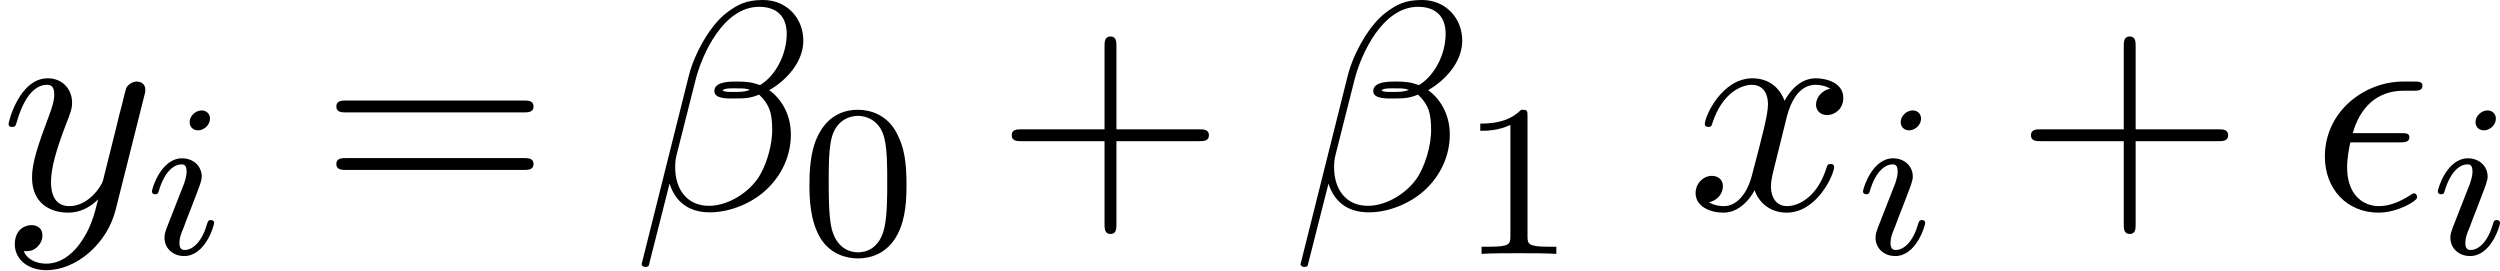
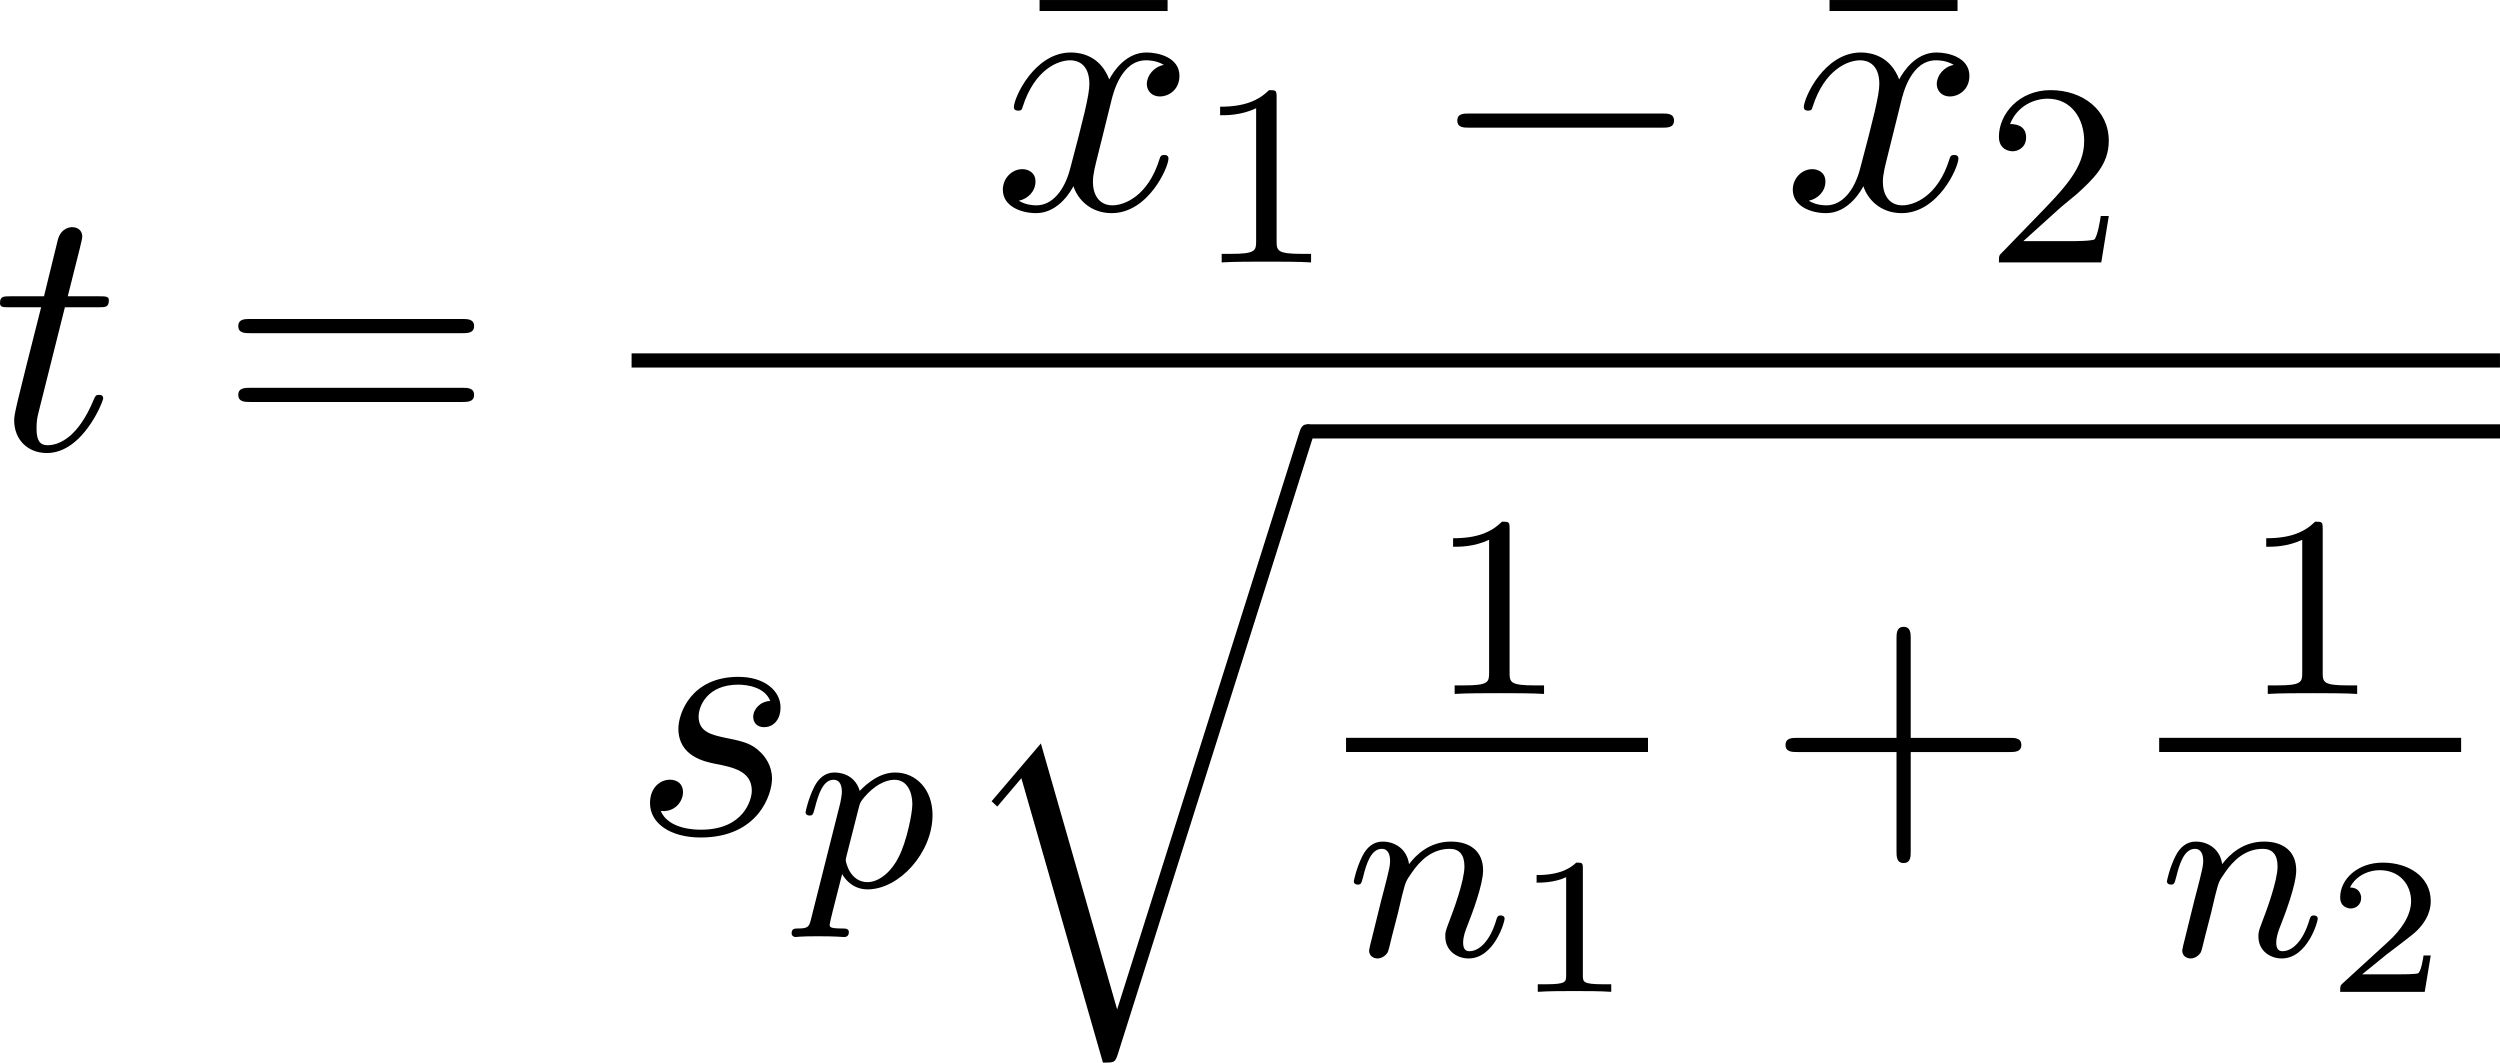
- <svg xmlns="http://www.w3.org/2000/svg" xmlns:xlink="http://www.w3.org/1999/xlink" version="1.1" width="128.736pt" height="13.913pt" viewBox="252.514 140.534 128.736 13.913">
+ <svg xmlns="http://www.w3.org/2000/svg" xmlns:xlink="http://www.w3.org/1999/xlink" version="1.1" width="107.67pt" height="45.765pt" viewBox="262.984 919.302 107.67 45.765">
  <defs>
-     <path id="g20-48" d="M3.897-2.542C3.897-3.395 3.81-3.913 3.547-4.423C3.196-5.125 2.55-5.3 2.112-5.3C1.108-5.3 .741-4.551 .63-4.328C.343-3.746 .327-2.957 .327-2.542C.327-2.016 .351-1.211 .733-.574C1.1 .016 1.69 .167 2.112 .167C2.495 .167 3.18 .048 3.579-.741C3.873-1.315 3.897-2.024 3.897-2.542ZM2.112-.056C1.841-.056 1.291-.183 1.124-1.02C1.036-1.474 1.036-2.224 1.036-2.638C1.036-3.188 1.036-3.746 1.124-4.184C1.291-4.997 1.913-5.077 2.112-5.077C2.383-5.077 2.933-4.941 3.092-4.216C3.188-3.778 3.188-3.18 3.188-2.638C3.188-2.168 3.188-1.451 3.092-1.004C2.925-.167 2.375-.056 2.112-.056Z" />
+     <path id="g19-49" d="M2.146-3.796C2.146-3.975 2.122-3.975 1.943-3.975C1.548-3.593 .938-3.593 .723-3.593V-3.359C.879-3.359 1.273-3.359 1.632-3.527V-.508C1.632-.311 1.632-.233 1.016-.233H.759V0C1.088-.024 1.554-.024 1.889-.024S2.69-.024 3.019 0V-.233H2.762C2.146-.233 2.146-.311 2.146-.508V-3.796Z" />
+     <path id="g19-50" d="M3.216-1.118H2.995C2.983-1.034 2.923-.64 2.833-.574C2.792-.538 2.307-.538 2.224-.538H1.106L1.871-1.16C2.074-1.321 2.606-1.704 2.792-1.883C2.971-2.062 3.216-2.367 3.216-2.792C3.216-3.539 2.54-3.975 1.739-3.975C.968-3.975 .43-3.467 .43-2.905C.43-2.6 .687-2.564 .753-2.564C.903-2.564 1.076-2.672 1.076-2.887C1.076-3.019 .998-3.21 .735-3.21C.873-3.515 1.237-3.742 1.65-3.742C2.277-3.742 2.612-3.276 2.612-2.792C2.612-2.367 2.331-1.931 1.913-1.548L.496-.251C.436-.191 .43-.185 .43 0H3.031L3.216-1.118Z" />
+     <path id="g12-113" d="M5.062 17.564L2.716 9.382L1.2 11.16L1.375 11.324L2.116 10.451L4.625 19.2C4.985 19.2 4.996 19.2 5.084 18.938L11.073 0C11.127-.164 11.127-.207 11.127-.218C11.127-.338 11.04-.436 10.909-.436C10.745-.436 10.702-.295 10.658-.153L5.062 17.564Z" />
+     <path id="g17-110" d="M1.594-1.307C1.618-1.427 1.698-1.73 1.722-1.849C1.833-2.279 1.833-2.287 2.016-2.55C2.279-2.941 2.654-3.292 3.188-3.292C3.475-3.292 3.642-3.124 3.642-2.75C3.642-2.311 3.308-1.403 3.156-1.012C3.053-.749 3.053-.701 3.053-.598C3.053-.143 3.427 .08 3.77 .08C4.551 .08 4.878-1.036 4.878-1.14C4.878-1.219 4.814-1.243 4.758-1.243C4.663-1.243 4.647-1.188 4.623-1.108C4.431-.454 4.097-.143 3.794-.143C3.666-.143 3.602-.223 3.602-.406S3.666-.765 3.746-.964C3.866-1.267 4.216-2.184 4.216-2.63C4.216-3.228 3.802-3.515 3.228-3.515C2.582-3.515 2.168-3.124 1.937-2.821C1.881-3.26 1.53-3.515 1.124-3.515C.837-3.515 .638-3.332 .51-3.084C.319-2.71 .239-2.311 .239-2.295C.239-2.224 .295-2.192 .359-2.192C.462-2.192 .47-2.224 .526-2.431C.622-2.821 .765-3.292 1.1-3.292C1.307-3.292 1.355-3.092 1.355-2.917C1.355-2.774 1.315-2.622 1.251-2.359C1.235-2.295 1.116-1.825 1.084-1.714L.789-.518C.757-.399 .709-.199 .709-.167C.709 .016 .861 .08 .964 .08C1.108 .08 1.227-.016 1.283-.112C1.307-.159 1.371-.43 1.411-.598L1.594-1.307Z" />
+     <path id="g17-112" d="M.414 .964C.351 1.219 .335 1.283 .016 1.283C-.096 1.283-.191 1.283-.191 1.435C-.191 1.506-.12 1.546-.08 1.546C0 1.546 .032 1.522 .622 1.522C1.196 1.522 1.363 1.546 1.419 1.546C1.451 1.546 1.57 1.546 1.57 1.395C1.57 1.283 1.459 1.283 1.363 1.283C.98 1.283 .98 1.235 .98 1.164C.98 1.108 1.124 .542 1.363-.391C1.467-.207 1.714 .08 2.144 .08C3.124 .08 4.144-1.052 4.144-2.208C4.144-2.997 3.634-3.515 2.997-3.515C2.519-3.515 2.136-3.188 1.905-2.949C1.737-3.515 1.203-3.515 1.124-3.515C.837-3.515 .638-3.332 .51-3.084C.327-2.726 .239-2.319 .239-2.295C.239-2.224 .295-2.192 .359-2.192C.462-2.192 .47-2.224 .526-2.431C.63-2.837 .773-3.292 1.1-3.292C1.299-3.292 1.355-3.108 1.355-2.917C1.355-2.837 1.323-2.646 1.307-2.582L.414 .964ZM1.881-2.455C1.921-2.59 1.921-2.606 2.04-2.75C2.343-3.108 2.686-3.292 2.973-3.292C3.371-3.292 3.523-2.901 3.523-2.542C3.523-2.248 3.347-1.395 3.108-.925C2.901-.494 2.519-.143 2.144-.143C1.602-.143 1.474-.765 1.474-.821C1.474-.837 1.49-.925 1.498-.948L1.881-2.455Z" />
    <path id="g20-49" d="M2.503-5.077C2.503-5.292 2.487-5.3 2.271-5.3C1.945-4.981 1.522-4.79 .765-4.79V-4.527C.98-4.527 1.411-4.527 1.873-4.742V-.654C1.873-.359 1.849-.263 1.092-.263H.813V0C1.14-.024 1.825-.024 2.184-.024S3.236-.024 3.563 0V-.263H3.284C2.527-.263 2.503-.359 2.503-.654V-5.077Z" />
+     <path id="g20-50" d="M2.248-1.626C2.375-1.745 2.71-2.008 2.837-2.12C3.332-2.574 3.802-3.013 3.802-3.738C3.802-4.686 3.005-5.3 2.008-5.3C1.052-5.3 .422-4.575 .422-3.866C.422-3.475 .733-3.419 .845-3.419C1.012-3.419 1.259-3.539 1.259-3.842C1.259-4.256 .861-4.256 .765-4.256C.996-4.838 1.53-5.037 1.921-5.037C2.662-5.037 3.045-4.407 3.045-3.738C3.045-2.909 2.463-2.303 1.522-1.339L.518-.303C.422-.215 .422-.199 .422 0H3.571L3.802-1.427H3.555C3.531-1.267 3.467-.869 3.371-.717C3.324-.654 2.718-.654 2.59-.654H1.172L2.248-1.626Z" />
+     <path id="g26-22" d="M4.691-6.098V-6.436H.753V-6.098H4.691Z" />
    <path id="g26-43" d="M4.462-2.509H7.505C7.658-2.509 7.865-2.509 7.865-2.727S7.658-2.945 7.505-2.945H4.462V-6C4.462-6.153 4.462-6.36 4.244-6.36S4.025-6.153 4.025-6V-2.945H.971C.818-2.945 .611-2.945 .611-2.727S.818-2.509 .971-2.509H4.025V.545C4.025 .698 4.025 .905 4.244 .905S4.462 .698 4.462 .545V-2.509Z" />
    <path id="g26-61" d="M7.495-3.567C7.658-3.567 7.865-3.567 7.865-3.785S7.658-4.004 7.505-4.004H.971C.818-4.004 .611-4.004 .611-3.785S.818-3.567 .982-3.567H7.495ZM7.505-1.451C7.658-1.451 7.865-1.451 7.865-1.669S7.658-1.887 7.495-1.887H.982C.818-1.887 .611-1.887 .611-1.669S.818-1.451 .971-1.451H7.505Z" />
-     <path id="g17-105" d="M2.375-4.973C2.375-5.149 2.248-5.276 2.064-5.276C1.857-5.276 1.626-5.085 1.626-4.846C1.626-4.67 1.753-4.543 1.937-4.543C2.144-4.543 2.375-4.734 2.375-4.973ZM1.211-2.048L.781-.948C.741-.829 .701-.733 .701-.598C.701-.207 1.004 .08 1.427 .08C2.2 .08 2.527-1.036 2.527-1.14C2.527-1.219 2.463-1.243 2.407-1.243C2.311-1.243 2.295-1.188 2.271-1.108C2.088-.47 1.761-.143 1.443-.143C1.347-.143 1.251-.183 1.251-.399C1.251-.59 1.307-.733 1.411-.98C1.49-1.196 1.57-1.411 1.658-1.626L1.905-2.271C1.977-2.455 2.072-2.702 2.072-2.837C2.072-3.236 1.753-3.515 1.347-3.515C.574-3.515 .239-2.399 .239-2.295C.239-2.224 .295-2.192 .359-2.192C.462-2.192 .47-2.24 .494-2.319C.717-3.076 1.084-3.292 1.323-3.292C1.435-3.292 1.514-3.252 1.514-3.029C1.514-2.949 1.506-2.837 1.427-2.598L1.211-2.048Z" />
-     <path id="g18-12" d="M6.273-6.207C6.273-7.025 5.673-7.702 4.789-7.702C4.156-7.702 3.851-7.527 3.469-7.244C2.869-6.807 2.269-5.749 2.062-4.92L.327 2.007C.316 2.051 .371 2.116 .458 2.116S.578 2.095 .589 2.062L1.353-.949C1.56-.295 2.04 .109 2.836 .109S4.451-.273 4.942-.753C5.465-1.255 5.815-1.953 5.815-2.76C5.815-3.545 5.411-4.113 5.018-4.385C5.651-4.745 6.273-5.422 6.273-6.207ZM4.309-4.396C4.167-4.342 4.047-4.32 3.785-4.32C3.633-4.32 3.415-4.309 3.305-4.364C3.327-4.473 3.72-4.451 3.84-4.451C4.069-4.451 4.167-4.451 4.309-4.396ZM5.662-6.458C5.662-5.695 5.247-4.909 4.68-4.571C4.385-4.68 4.167-4.702 3.84-4.702C3.611-4.702 3-4.713 3-4.353C2.989-4.047 3.556-4.08 3.753-4.08C4.156-4.08 4.32-4.091 4.647-4.222C5.062-3.829 5.116-3.491 5.127-2.989C5.149-2.356 4.887-1.538 4.582-1.113C4.156-.524 3.425-.131 2.804-.131C1.975-.131 1.56-.764 1.56-1.538C1.56-1.647 1.56-1.811 1.615-2.018L2.313-4.778C2.553-5.716 3.338-7.451 4.647-7.451C5.28-7.451 5.662-7.113 5.662-6.458Z" />
-     <path id="g18-15" d="M3.251-2.465C3.425-2.465 3.622-2.465 3.622-2.651C3.622-2.804 3.491-2.804 3.305-2.804H1.538C1.8-3.731 2.411-4.364 3.404-4.364H3.742C3.927-4.364 4.102-4.364 4.102-4.549C4.102-4.702 3.96-4.702 3.775-4.702H3.393C1.975-4.702 .513-3.611 .513-1.942C.513-.742 1.331 .12 2.487 .12C3.196 .12 3.905-.316 3.905-.436C3.905-.469 3.895-.589 3.796-.589C3.775-.589 3.753-.589 3.655-.524C3.316-.305 2.913-.12 2.509-.12C1.876-.12 1.331-.578 1.331-1.538C1.331-1.92 1.418-2.335 1.451-2.465H3.251Z" />
+     <path id="g15-0" d="M7.189-2.509C7.375-2.509 7.571-2.509 7.571-2.727S7.375-2.945 7.189-2.945H1.287C1.102-2.945 .905-2.945 .905-2.727S1.102-2.509 1.287-2.509H7.189Z" />
+     <path id="g18-115" d="M4.265-4.08C3.96-4.069 3.742-3.829 3.742-3.589C3.742-3.436 3.84-3.273 4.08-3.273S4.582-3.458 4.582-3.884C4.582-4.375 4.113-4.822 3.284-4.822C1.844-4.822 1.44-3.709 1.44-3.229C1.44-2.378 2.247-2.215 2.564-2.149C3.131-2.04 3.698-1.92 3.698-1.32C3.698-1.036 3.447-.12 2.138-.12C1.985-.12 1.145-.12 .895-.698C1.309-.644 1.582-.971 1.582-1.276C1.582-1.527 1.407-1.658 1.178-1.658C.895-1.658 .567-1.429 .567-.938C.567-.316 1.189 .12 2.127 .12C3.895 .12 4.32-1.2 4.32-1.691C4.32-2.084 4.113-2.356 3.982-2.487C3.687-2.793 3.371-2.847 2.891-2.945C2.498-3.033 2.062-3.109 2.062-3.6C2.062-3.916 2.324-4.582 3.284-4.582C3.556-4.582 4.102-4.505 4.265-4.08Z" />
+     <path id="g18-116" d="M2.247-4.364H3.273C3.491-4.364 3.6-4.364 3.6-4.582C3.6-4.702 3.491-4.702 3.295-4.702H2.335C2.727-6.251 2.782-6.469 2.782-6.535C2.782-6.72 2.651-6.829 2.465-6.829C2.433-6.829 2.127-6.818 2.029-6.436L1.604-4.702H.578C.36-4.702 .251-4.702 .251-4.495C.251-4.364 .338-4.364 .556-4.364H1.516C.731-1.265 .687-1.08 .687-.884C.687-.295 1.102 .12 1.691 .12C2.804 .12 3.425-1.473 3.425-1.56C3.425-1.669 3.338-1.669 3.295-1.669C3.196-1.669 3.185-1.636 3.131-1.516C2.662-.382 2.084-.12 1.713-.12C1.484-.12 1.375-.262 1.375-.622C1.375-.884 1.396-.96 1.44-1.145L2.247-4.364Z" />
    <path id="g18-120" d="M3.644-3.295C3.709-3.578 3.96-4.582 4.724-4.582C4.778-4.582 5.04-4.582 5.269-4.44C4.964-4.385 4.745-4.113 4.745-3.851C4.745-3.676 4.865-3.469 5.16-3.469C5.4-3.469 5.749-3.665 5.749-4.102C5.749-4.669 5.105-4.822 4.735-4.822C4.102-4.822 3.72-4.244 3.589-3.993C3.316-4.713 2.727-4.822 2.411-4.822C1.276-4.822 .655-3.415 .655-3.142C.655-3.033 .764-3.033 .785-3.033C.873-3.033 .905-3.055 .927-3.153C1.298-4.309 2.018-4.582 2.389-4.582C2.596-4.582 2.978-4.484 2.978-3.851C2.978-3.513 2.793-2.782 2.389-1.255C2.215-.578 1.833-.12 1.353-.12C1.287-.12 1.036-.12 .807-.262C1.08-.316 1.32-.545 1.32-.851C1.32-1.145 1.08-1.233 .916-1.233C.589-1.233 .316-.949 .316-.6C.316-.098 .862 .12 1.342 .12C2.062 .12 2.455-.644 2.487-.709C2.618-.305 3.011 .12 3.665 .12C4.789 .12 5.411-1.287 5.411-1.56C5.411-1.669 5.313-1.669 5.28-1.669C5.182-1.669 5.16-1.625 5.138-1.549C4.778-.382 4.036-.12 3.687-.12C3.262-.12 3.087-.469 3.087-.84C3.087-1.08 3.153-1.32 3.273-1.8L3.644-3.295Z" />
-     <path id="g18-121" d="M5.302-4.156C5.345-4.309 5.345-4.331 5.345-4.407C5.345-4.604 5.193-4.702 5.029-4.702C4.92-4.702 4.745-4.636 4.647-4.473C4.625-4.418 4.538-4.08 4.495-3.884C4.418-3.6 4.342-3.305 4.276-3.011L3.785-1.047C3.742-.884 3.273-.12 2.553-.12C1.996-.12 1.876-.6 1.876-1.004C1.876-1.505 2.062-2.182 2.433-3.142C2.607-3.589 2.651-3.709 2.651-3.927C2.651-4.418 2.302-4.822 1.756-4.822C.72-4.822 .316-3.24 .316-3.142C.316-3.033 .425-3.033 .447-3.033C.556-3.033 .567-3.055 .622-3.229C.916-4.255 1.353-4.582 1.724-4.582C1.811-4.582 1.996-4.582 1.996-4.233C1.996-3.96 1.887-3.676 1.811-3.469C1.375-2.313 1.178-1.691 1.178-1.178C1.178-.207 1.865 .12 2.509 .12C2.935 .12 3.305-.065 3.611-.371C3.469 .196 3.338 .731 2.902 1.309C2.618 1.68 2.204 1.996 1.702 1.996C1.549 1.996 1.058 1.964 .873 1.538C1.047 1.538 1.189 1.538 1.342 1.407C1.451 1.309 1.56 1.167 1.56 .96C1.56 .622 1.265 .578 1.156 .578C.905 .578 .545 .753 .545 1.287C.545 1.833 1.025 2.236 1.702 2.236C2.825 2.236 3.949 1.244 4.255 .011L5.302-4.156Z" />
  </defs>
  <g id="page1" transform="matrix(1.4 0 0 1.4 0 0)">
-     <use x="180.367" y="108.083" xlink:href="#g18-121" />
-     <use x="185.716" y="109.719" xlink:href="#g17-105" />
-     <use x="192.127" y="108.083" xlink:href="#g26-61" />
-     <use x="203.642" y="108.083" xlink:href="#g18-12" />
-     <use x="209.813" y="109.719" xlink:href="#g20-48" />
-     <use x="216.969" y="108.083" xlink:href="#g26-43" />
-     <use x="227.878" y="108.083" xlink:href="#g18-12" />
-     <use x="234.049" y="109.719" xlink:href="#g20-49" />
-     <use x="242.418" y="108.083" xlink:href="#g18-120" />
-     <use x="248.652" y="109.719" xlink:href="#g17-105" />
-     <use x="254.458" y="108.083" xlink:href="#g26-43" />
-     <use x="265.367" y="108.083" xlink:href="#g18-15" />
-     <use x="269.795" y="109.719" xlink:href="#g17-105" />
+     <use x="187.595" y="670.461" xlink:href="#g18-116" />
+     <use x="194.565" y="670.461" xlink:href="#g26-61" />
+     <use x="219.073" y="663.081" xlink:href="#g26-22" />
+     <use x="218.38" y="663.081" xlink:href="#g18-120" />
+     <use x="224.615" y="664.717" xlink:href="#g20-49" />
+     <use x="231.772" y="663.081" xlink:href="#g15-0" />
+     <use x="243.374" y="663.081" xlink:href="#g26-22" />
+     <use x="242.681" y="663.081" xlink:href="#g18-120" />
+     <use x="248.916" y="664.717" xlink:href="#g20-50" />
+     <rect x="207.275" y="667.515" height=".436" width="57.477" />
+     <use x="207.275" y="682.288" xlink:href="#g18-115" />
+     <use x="212.389" y="683.924" xlink:href="#g17-112" />
+     <use x="217.15" y="670.133" xlink:href="#g12-113" />
+     <rect x="228.059" y="669.697" height=".436" width="36.694" />
+     <use x="231.782" y="677.992" xlink:href="#g20-49" />
+     <rect x="229.254" y="679.342" height=".436" width="9.289" />
+     <use x="229.254" y="686.049" xlink:href="#g17-110" />
+     <use x="234.393" y="687.156" xlink:href="#g19-49" />
+     <use x="242.163" y="682.288" xlink:href="#g26-43" />
+     <use x="256.796" y="677.992" xlink:href="#g20-49" />
+     <rect x="254.268" y="679.342" height=".436" width="9.289" />
+     <use x="254.268" y="686.049" xlink:href="#g17-110" />
+     <use x="259.406" y="687.156" xlink:href="#g19-50" />
  </g>
</svg>
